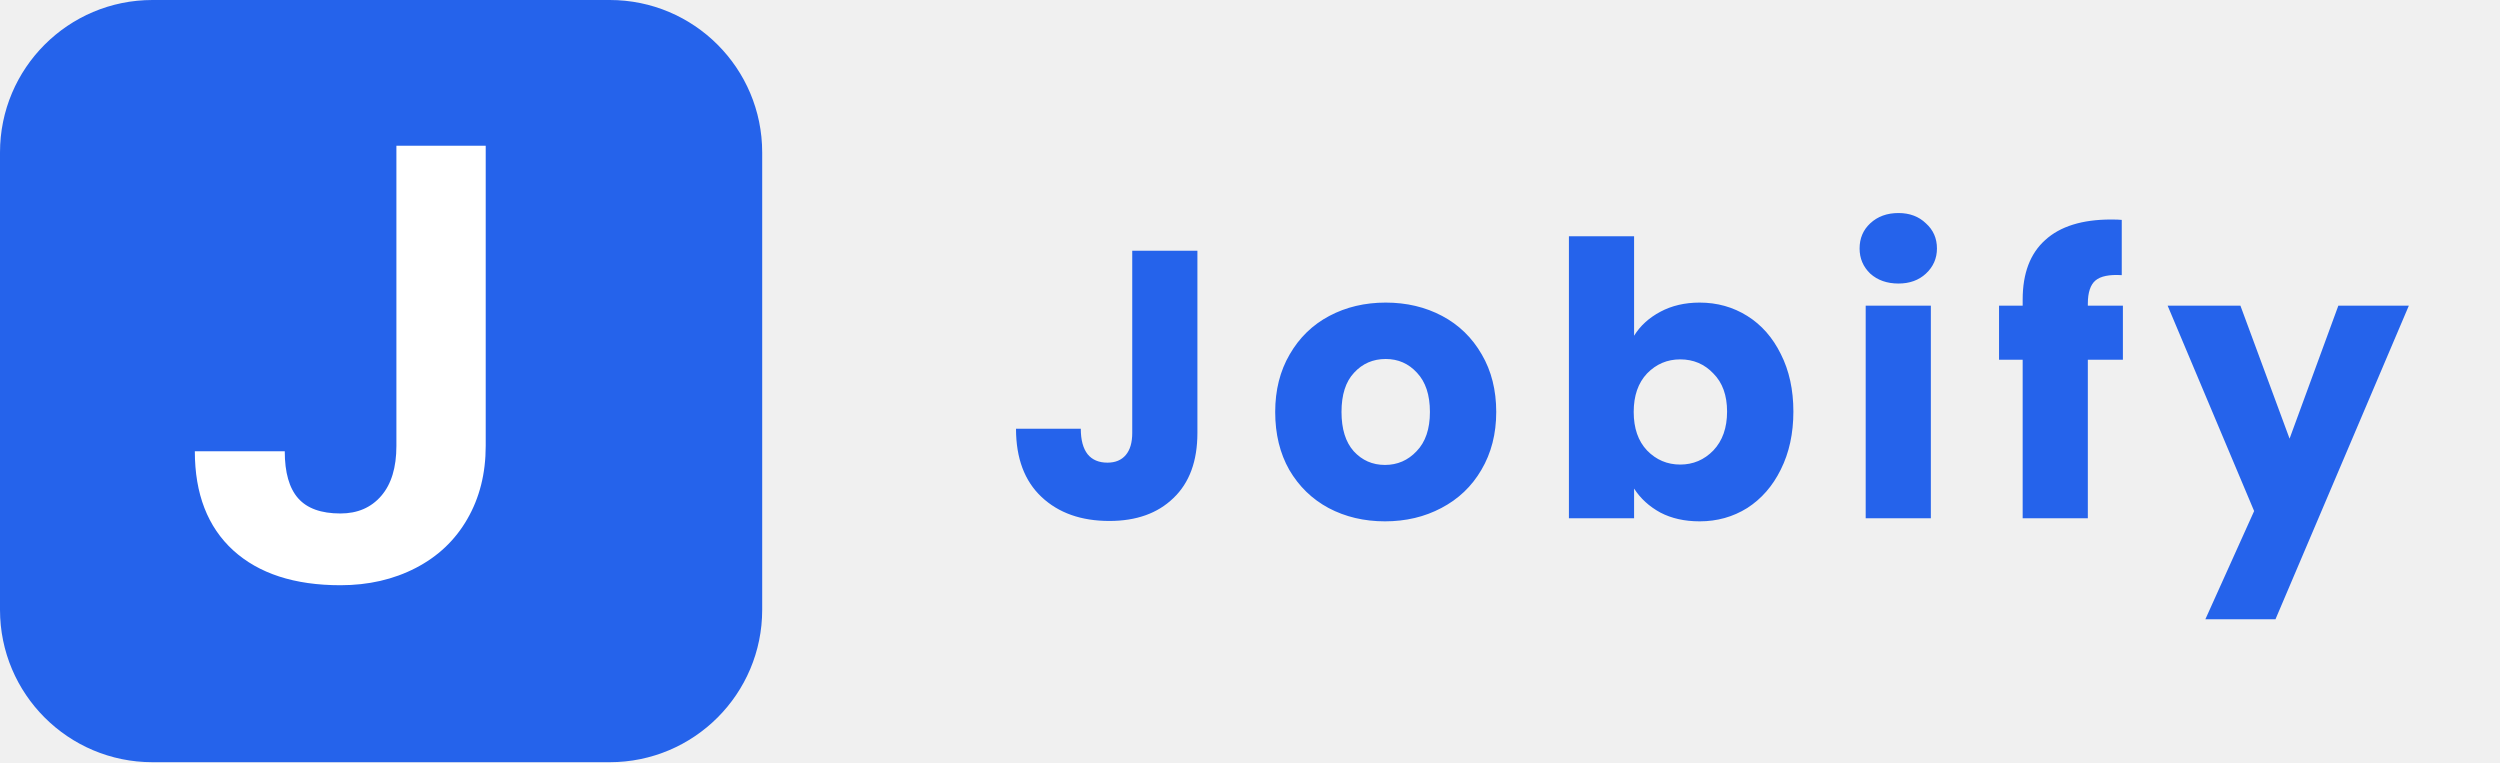
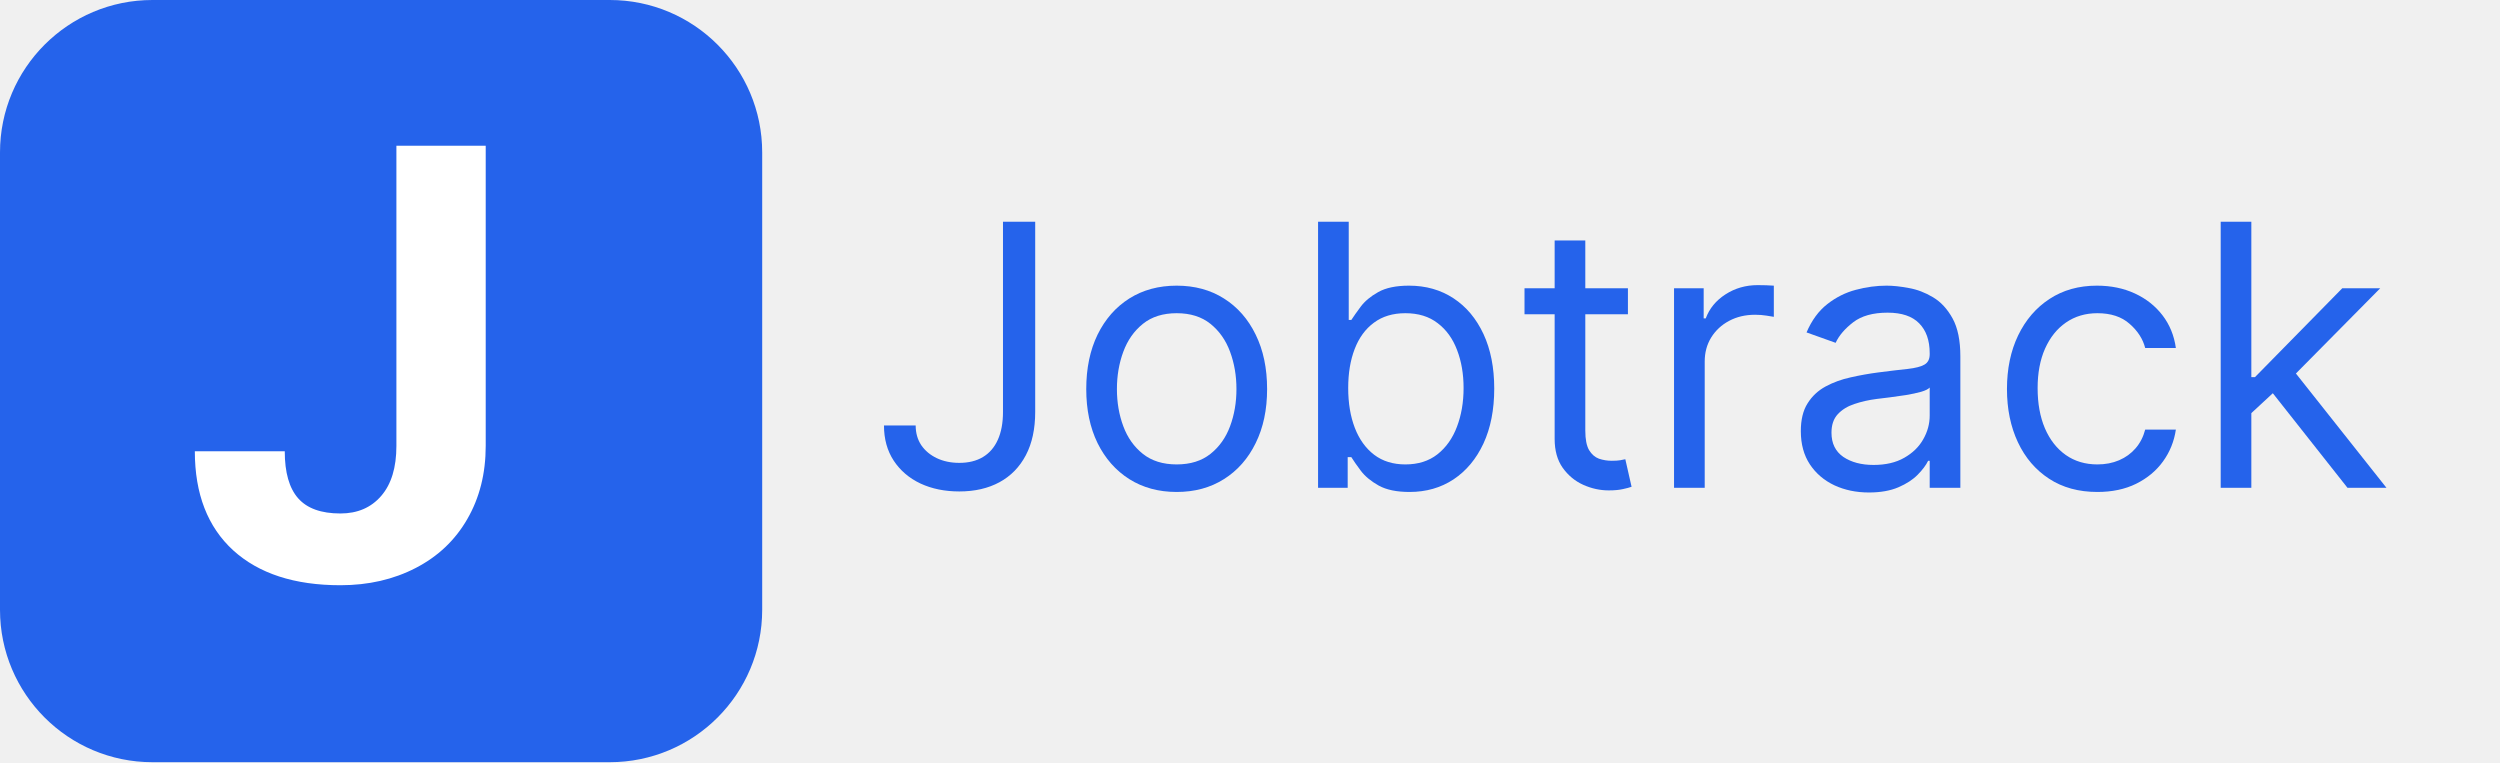
<svg xmlns="http://www.w3.org/2000/svg" width="164" height="50" viewBox="0 0 164 50" fill="none">
-   <path d="M78.55 16.45V28.4C78.55 30.25 78.025 31.675 76.975 32.675C75.942 33.675 74.542 34.175 72.775 34.175C70.925 34.175 69.442 33.65 68.325 32.6C67.208 31.55 66.65 30.058 66.65 28.125H70.9C70.9 28.858 71.05 29.417 71.35 29.8C71.65 30.167 72.083 30.35 72.65 30.35C73.167 30.35 73.567 30.183 73.85 29.85C74.133 29.517 74.275 29.033 74.275 28.4V16.45H78.55ZM90.853 34.2C89.487 34.2 88.253 33.908 87.153 33.325C86.07 32.742 85.212 31.908 84.578 30.825C83.962 29.742 83.653 28.475 83.653 27.025C83.653 25.592 83.97 24.333 84.603 23.25C85.237 22.15 86.103 21.308 87.203 20.725C88.303 20.142 89.537 19.85 90.903 19.85C92.27 19.85 93.503 20.142 94.603 20.725C95.703 21.308 96.57 22.15 97.203 23.25C97.837 24.333 98.153 25.592 98.153 27.025C98.153 28.458 97.828 29.725 97.178 30.825C96.545 31.908 95.67 32.742 94.553 33.325C93.453 33.908 92.22 34.2 90.853 34.2ZM90.853 30.5C91.67 30.5 92.362 30.2 92.928 29.6C93.511 29 93.803 28.142 93.803 27.025C93.803 25.908 93.52 25.05 92.953 24.45C92.403 23.85 91.72 23.55 90.903 23.55C90.07 23.55 89.378 23.85 88.828 24.45C88.278 25.033 88.003 25.892 88.003 27.025C88.003 28.142 88.27 29 88.803 29.6C89.353 30.2 90.037 30.5 90.853 30.5ZM107.196 22.025C107.596 21.375 108.171 20.85 108.921 20.45C109.671 20.05 110.529 19.85 111.496 19.85C112.646 19.85 113.688 20.142 114.621 20.725C115.554 21.308 116.288 22.142 116.821 23.225C117.371 24.308 117.646 25.567 117.646 27C117.646 28.433 117.371 29.7 116.821 30.8C116.288 31.883 115.554 32.725 114.621 33.325C113.688 33.908 112.646 34.2 111.496 34.2C110.513 34.2 109.654 34.008 108.921 33.625C108.188 33.225 107.613 32.7 107.196 32.05V34H102.921V15.5H107.196V22.025ZM113.296 27C113.296 25.933 112.996 25.1 112.396 24.5C111.813 23.883 111.088 23.575 110.221 23.575C109.371 23.575 108.646 23.883 108.046 24.5C107.463 25.117 107.171 25.958 107.171 27.025C107.171 28.092 107.463 28.933 108.046 29.55C108.646 30.167 109.371 30.475 110.221 30.475C111.071 30.475 111.796 30.167 112.396 29.55C112.996 28.917 113.296 28.067 113.296 27ZM124.539 18.6C123.789 18.6 123.172 18.383 122.689 17.95C122.222 17.5 121.989 16.95 121.989 16.3C121.989 15.633 122.222 15.083 122.689 14.65C123.172 14.2 123.789 13.975 124.539 13.975C125.272 13.975 125.872 14.2 126.339 14.65C126.822 15.083 127.064 15.633 127.064 16.3C127.064 16.95 126.822 17.5 126.339 17.95C125.872 18.383 125.272 18.6 124.539 18.6ZM126.664 20.05V34H122.389V20.05H126.664ZM139.262 23.6H136.962V34H132.687V23.6H131.137V20.05H132.687V19.65C132.687 17.933 133.179 16.633 134.162 15.75C135.145 14.85 136.587 14.4 138.487 14.4C138.804 14.4 139.037 14.408 139.187 14.425V18.05C138.37 18 137.795 18.117 137.462 18.4C137.129 18.683 136.962 19.192 136.962 19.925V20.05H139.262V23.6ZM158.021 20.05L149.271 40.625H144.671L147.871 33.525L142.196 20.05H146.971L150.196 28.775L153.396 20.05H158.021Z" fill="#2563EB" />
-   <rect width="50" height="50" rx="10" fill="#2563EB" />
+   <path d="M147.552 27.227L147.518 24.739H147.927L153.654 18.909H156.143L150.041 25.079H149.87L147.552 27.227ZM145.677 32V14.546H147.688V32H145.677ZM153.995 32L148.881 25.523L150.313 24.125L156.552 32H153.995Z" fill="#2563EB" />
+   <path d="M137.589 32.273C136.362 32.273 135.305 31.983 134.418 31.403C133.532 30.824 132.85 30.026 132.373 29.009C131.896 27.991 131.657 26.829 131.657 25.523C131.657 24.193 131.901 23.02 132.39 22.003C132.884 20.98 133.572 20.182 134.452 19.608C135.339 19.028 136.373 18.739 137.555 18.739C138.475 18.739 139.305 18.909 140.043 19.25C140.782 19.591 141.387 20.068 141.859 20.682C142.33 21.296 142.623 22.011 142.737 22.829H140.725C140.572 22.233 140.231 21.704 139.702 21.244C139.18 20.778 138.475 20.546 137.589 20.546C136.805 20.546 136.117 20.75 135.526 21.159C134.941 21.562 134.484 22.134 134.154 22.872C133.83 23.605 133.668 24.466 133.668 25.454C133.668 26.466 133.827 27.347 134.146 28.097C134.469 28.847 134.924 29.429 135.509 29.844C136.1 30.259 136.793 30.466 137.589 30.466C138.112 30.466 138.586 30.375 139.012 30.193C139.438 30.011 139.799 29.75 140.094 29.409C140.39 29.068 140.6 28.659 140.725 28.182H142.737C142.623 28.954 142.342 29.651 141.893 30.27C141.45 30.884 140.862 31.372 140.129 31.736C139.401 32.094 138.555 32.273 137.589 32.273Z" fill="#2563EB" />
+   <path d="M122.599 32.307C121.77 32.307 121.017 32.151 120.341 31.838C119.665 31.52 119.128 31.062 118.73 30.466C118.332 29.864 118.134 29.136 118.134 28.284C118.134 27.534 118.281 26.926 118.577 26.46C118.872 25.989 119.267 25.619 119.761 25.352C120.256 25.085 120.801 24.886 121.398 24.756C122 24.619 122.605 24.511 123.213 24.432C124.009 24.329 124.653 24.253 125.148 24.202C125.648 24.145 126.011 24.051 126.239 23.921C126.472 23.79 126.588 23.562 126.588 23.239V23.171C126.588 22.329 126.358 21.676 125.898 21.21C125.443 20.744 124.753 20.511 123.827 20.511C122.867 20.511 122.114 20.722 121.568 21.142C121.023 21.562 120.639 22.011 120.418 22.489L118.509 21.807C118.849 21.011 119.304 20.392 119.872 19.949C120.446 19.5 121.071 19.188 121.747 19.011C122.429 18.829 123.099 18.739 123.759 18.739C124.179 18.739 124.662 18.79 125.207 18.892C125.759 18.989 126.29 19.19 126.801 19.497C127.318 19.804 127.747 20.267 128.088 20.886C128.429 21.506 128.599 22.335 128.599 23.375V32H126.588V30.227H126.486C126.349 30.511 126.122 30.815 125.804 31.139C125.486 31.463 125.063 31.739 124.534 31.966C124.006 32.193 123.361 32.307 122.599 32.307ZM122.906 30.5C123.702 30.5 124.372 30.344 124.918 30.031C125.469 29.719 125.884 29.315 126.162 28.821C126.446 28.327 126.588 27.807 126.588 27.261V25.421C126.503 25.523 126.315 25.616 126.026 25.702C125.741 25.781 125.412 25.852 125.037 25.915C124.668 25.972 124.307 26.023 123.955 26.068C123.608 26.108 123.327 26.142 123.111 26.171C122.588 26.239 122.099 26.349 121.645 26.503C121.196 26.651 120.832 26.875 120.554 27.176C120.281 27.472 120.145 27.875 120.145 28.386C120.145 29.085 120.403 29.614 120.92 29.972C121.443 30.324 122.105 30.5 122.906 30.5Z" fill="#2563EB" />
+   <path d="M109.817 32V18.909H111.761V20.886H111.897C112.136 20.239 112.567 19.713 113.192 19.31C113.817 18.906 114.522 18.704 115.306 18.704C115.454 18.704 115.638 18.707 115.86 18.713C116.082 18.719 116.249 18.727 116.363 18.739V20.784C116.295 20.767 116.138 20.741 115.894 20.707C115.656 20.668 115.403 20.648 115.136 20.648C114.499 20.648 113.931 20.781 113.431 21.048C112.937 21.31 112.545 21.673 112.255 22.139C111.971 22.599 111.829 23.125 111.829 23.716V32H109.817Z" fill="#2563EB" />
+   <path d="M106.792 18.909V20.614H100.008V18.909H106.792ZM101.985 15.773H103.996V28.25C103.996 28.818 104.079 29.244 104.244 29.528C104.414 29.807 104.63 29.994 104.891 30.091C105.158 30.182 105.44 30.227 105.735 30.227C105.957 30.227 106.138 30.216 106.281 30.193C106.423 30.165 106.536 30.142 106.621 30.125L107.031 31.932C106.894 31.983 106.704 32.034 106.46 32.085C106.215 32.142 105.906 32.17 105.531 32.17C104.962 32.17 104.406 32.048 103.86 31.804C103.32 31.56 102.871 31.188 102.513 30.688C102.161 30.188 101.985 29.557 101.985 28.796V15.773Z" fill="#2563EB" />
+   <path d="M86.465 32V14.546H88.477V20.989H88.647C88.795 20.761 88.999 20.472 89.261 20.119C89.528 19.761 89.908 19.443 90.403 19.165C90.903 18.881 91.579 18.739 92.431 18.739C93.533 18.739 94.505 19.014 95.346 19.565C96.187 20.116 96.843 20.898 97.315 21.909C97.786 22.921 98.022 24.114 98.022 25.489C98.022 26.875 97.786 28.077 97.315 29.094C96.843 30.105 96.19 30.889 95.354 31.446C94.519 31.997 93.556 32.273 92.465 32.273C91.624 32.273 90.951 32.133 90.445 31.855C89.94 31.571 89.55 31.25 89.278 30.892C89.005 30.528 88.795 30.227 88.647 29.989H88.408V32H86.465ZM88.442 25.454C88.442 26.443 88.587 27.315 88.877 28.071C89.167 28.821 89.59 29.409 90.147 29.835C90.704 30.256 91.386 30.466 92.192 30.466C93.033 30.466 93.735 30.244 94.298 29.801C94.866 29.352 95.292 28.75 95.576 27.994C95.866 27.233 96.011 26.386 96.011 25.454C96.011 24.534 95.869 23.704 95.585 22.966C95.306 22.222 94.883 21.634 94.315 21.202C93.752 20.764 93.045 20.546 92.192 20.546C91.374 20.546 90.687 20.753 90.13 21.168C89.573 21.577 89.153 22.151 88.869 22.889C88.585 23.622 88.442 24.477 88.442 25.454Z" fill="#2563EB" />
+   <path d="M77.19 32.273C76.008 32.273 74.972 31.991 74.08 31.429C73.193 30.866 72.5 30.079 72 29.068C71.506 28.057 71.258 26.875 71.258 25.523C71.258 24.159 71.506 22.969 72 21.952C72.5 20.935 73.193 20.145 74.08 19.582C74.972 19.02 76.008 18.739 77.19 18.739C78.372 18.739 79.406 19.02 80.293 19.582C81.185 20.145 81.878 20.935 82.372 21.952C82.872 22.969 83.122 24.159 83.122 25.523C83.122 26.875 82.872 28.057 82.372 29.068C81.878 30.079 81.185 30.866 80.293 31.429C79.406 31.991 78.372 32.273 77.19 32.273ZM77.19 30.466C78.088 30.466 78.827 30.236 79.406 29.776C79.986 29.315 80.415 28.71 80.693 27.96C80.972 27.21 81.111 26.398 81.111 25.523C81.111 24.648 80.972 23.832 80.693 23.077C80.415 22.321 79.986 21.71 79.406 21.244C78.827 20.778 78.088 20.546 77.19 20.546C76.293 20.546 75.554 20.778 74.975 21.244C74.395 21.71 73.966 22.321 73.688 23.077C73.409 23.832 73.27 24.648 73.27 25.523C73.27 26.398 73.409 27.21 73.688 27.96C73.966 28.71 74.395 29.315 74.975 29.776C75.554 30.236 76.293 30.466 77.19 30.466Z" fill="#2563EB" />
+   <path d="M65.796 14.546H67.909V27.023C67.909 28.136 67.705 29.082 67.296 29.861C66.886 30.639 66.31 31.23 65.565 31.634C64.821 32.037 63.943 32.239 62.932 32.239C61.977 32.239 61.128 32.065 60.383 31.719C59.639 31.366 59.054 30.866 58.628 30.219C58.202 29.571 57.989 28.801 57.989 27.909H60.068C60.068 28.403 60.19 28.835 60.435 29.204C60.685 29.568 61.026 29.852 61.457 30.057C61.889 30.261 62.381 30.364 62.932 30.364C63.54 30.364 64.057 30.236 64.483 29.98C64.909 29.724 65.233 29.349 65.455 28.855C65.682 28.355 65.796 27.744 65.796 27.023V14.546Z" fill="#2563EB" />
+   <path d="M40 0H10C4.477 0 0 4.477 0 10V40C0 45.523 4.477 50 10 50H40C45.523 50 50 45.523 50 40V10C50 4.477 45.523 0 40 0Z" fill="#2563EB" />
  <path d="M26.004 9.562H31.863V29.25C31.863 31.06 31.46 32.661 30.652 34.055C29.858 35.435 28.732 36.503 27.273 37.258C25.815 38.013 24.168 38.391 22.332 38.391C19.324 38.391 16.98 37.629 15.301 36.105C13.621 34.569 12.781 32.401 12.781 29.602H18.68C18.68 30.995 18.973 32.023 19.559 32.688C20.145 33.352 21.069 33.684 22.332 33.684C23.452 33.684 24.344 33.3 25.008 32.531C25.672 31.763 26.004 30.669 26.004 29.25V9.562Z" fill="white" />
</svg>
